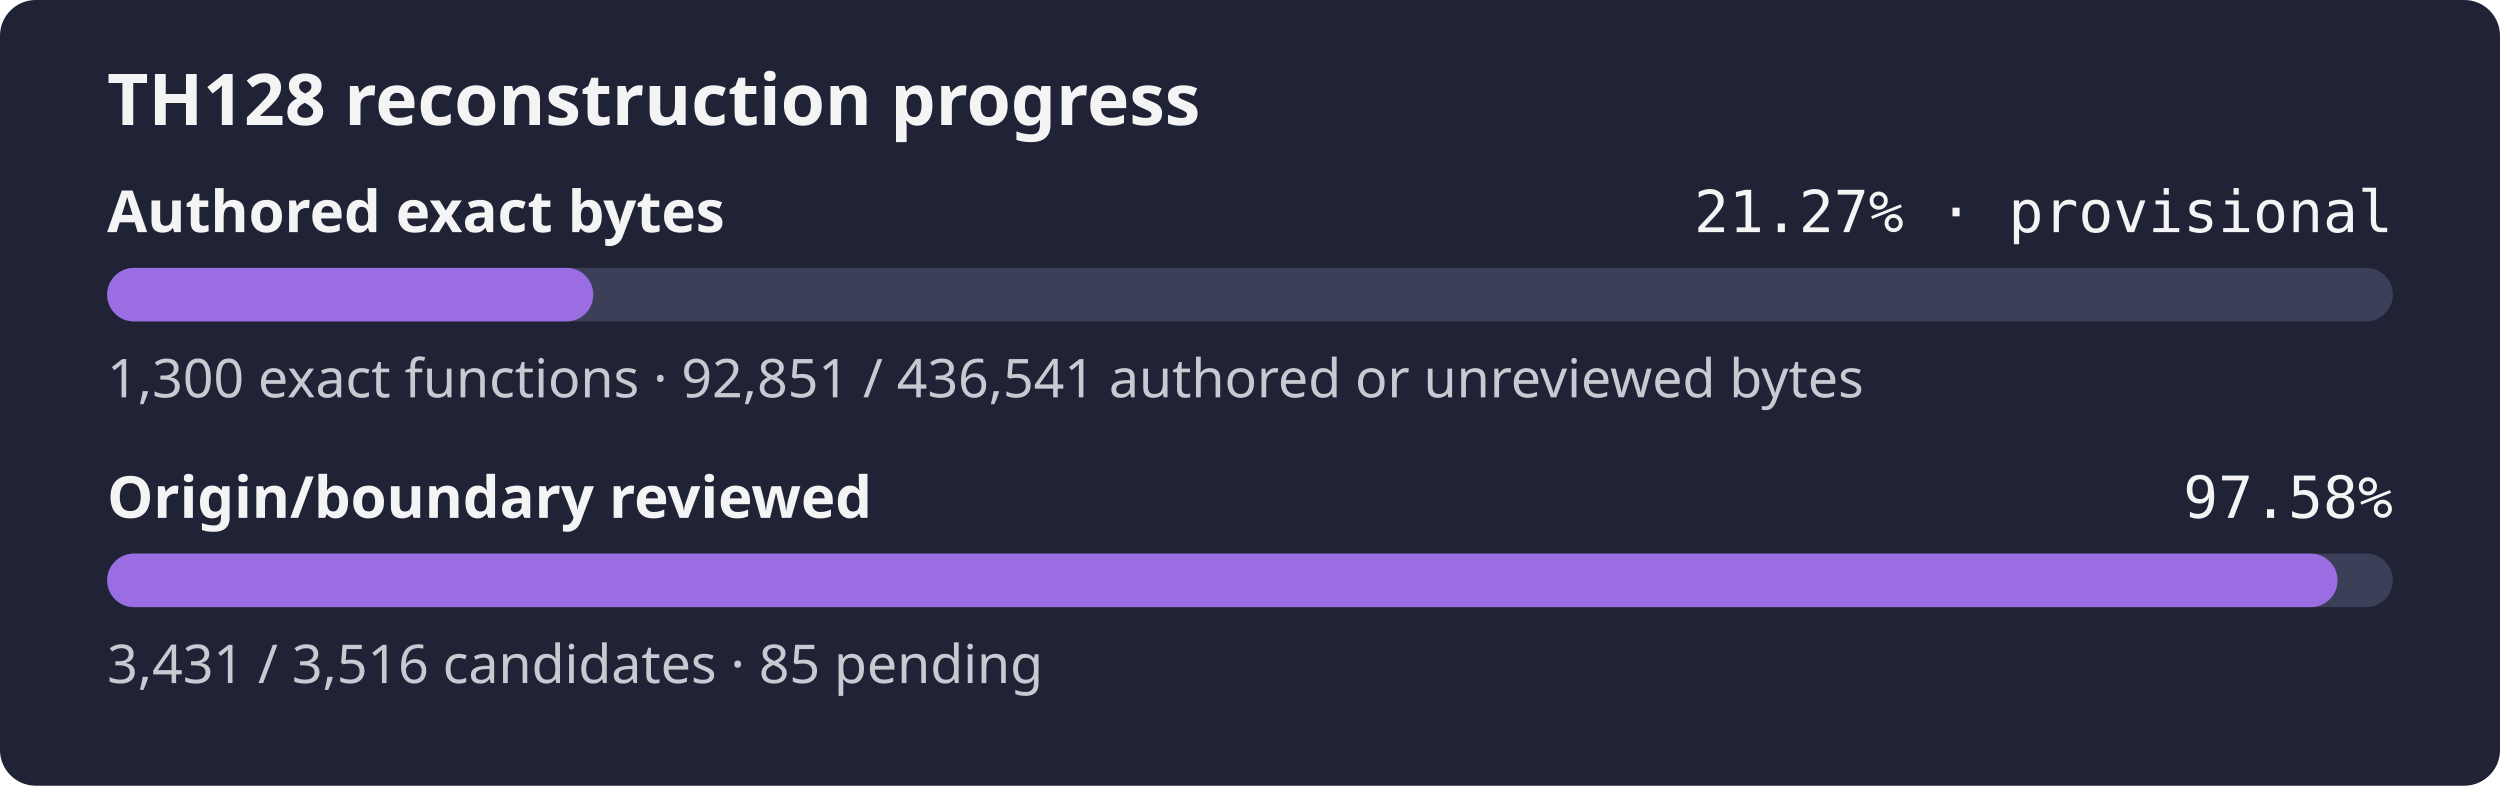
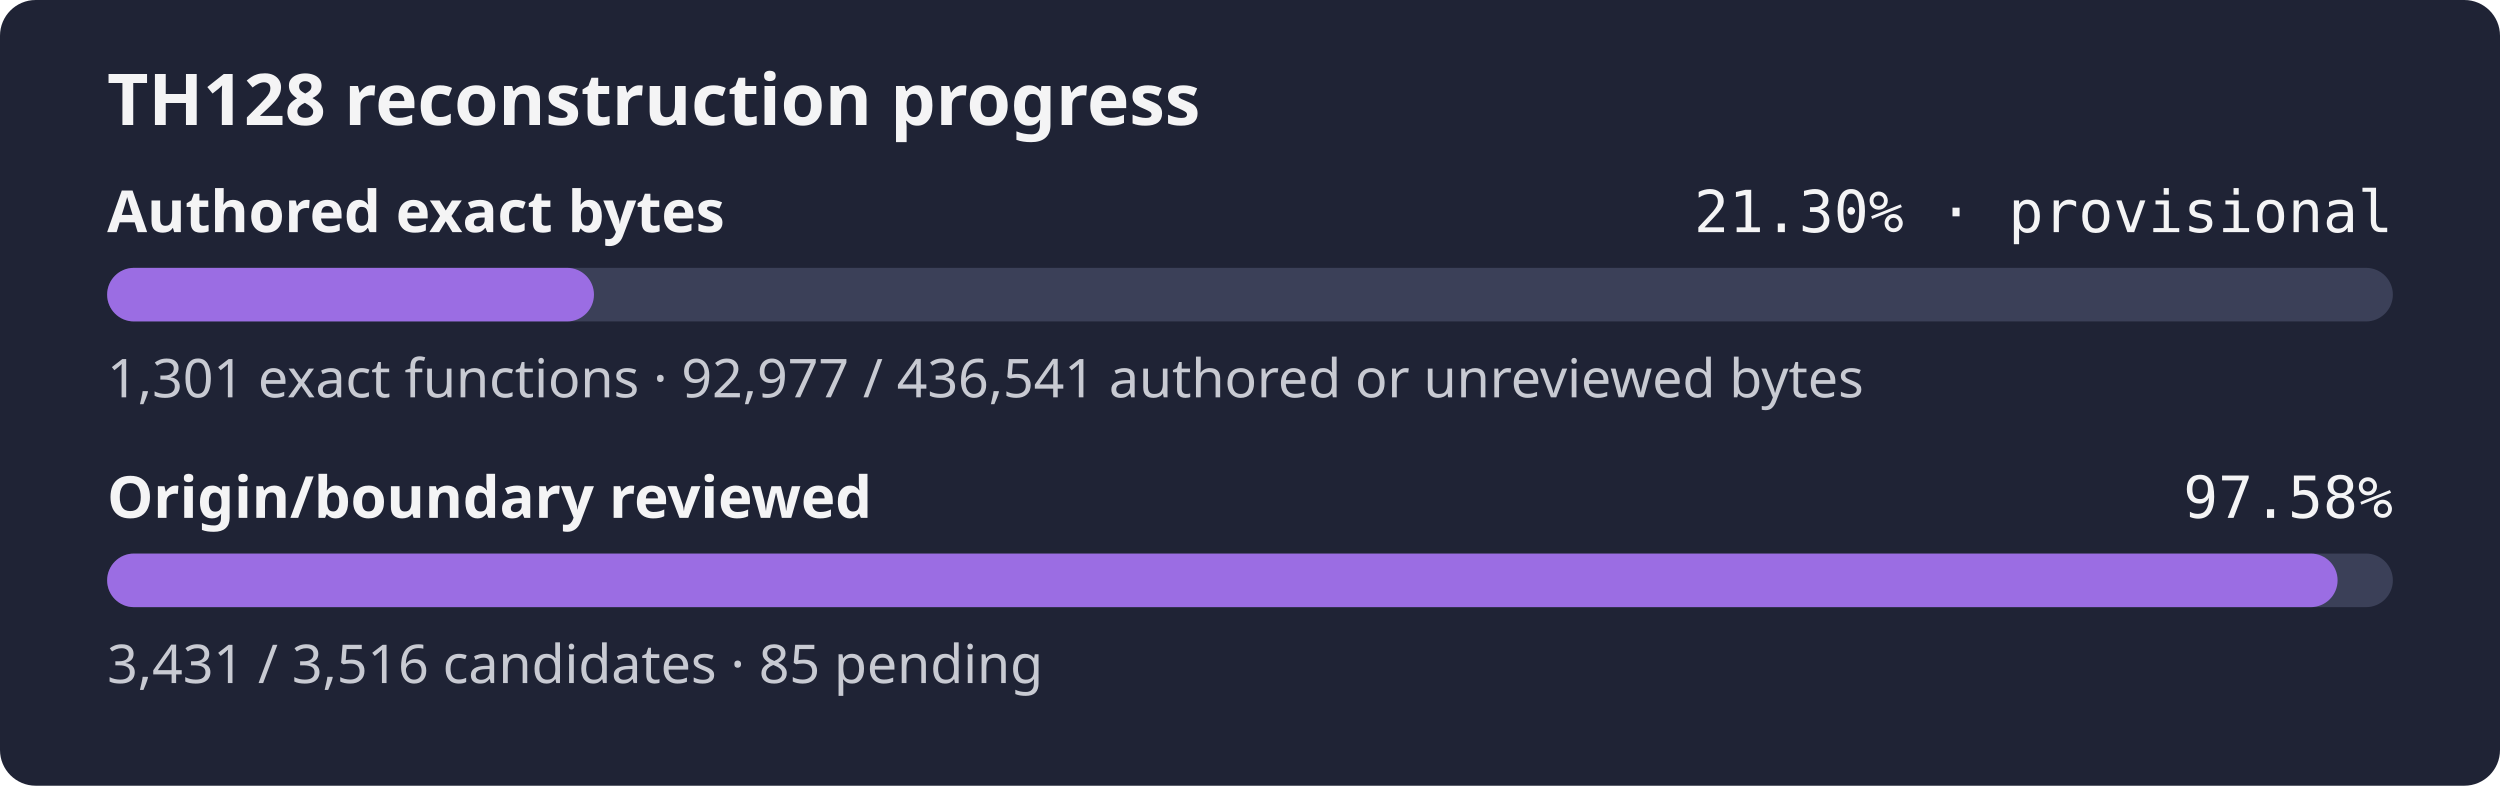
- <svg xmlns="http://www.w3.org/2000/svg" width="560" height="176" role="img" aria-label="TH128 reconstruction progress: currently classified authored bytes 21.27% exact, provisional inventory, origin and boundary review 97.58%">
+ <svg xmlns="http://www.w3.org/2000/svg" width="560" height="176" role="img" aria-label="TH128 reconstruction progress: currently classified authored bytes 21.30% exact, provisional inventory, origin and boundary review 97.58%">
  <rect width="560" height="176" rx="8" fill="#1f2335" />
  <text x="24" y="28" fill="#f4f4f5" font-family="sans-serif" font-size="16" font-weight="600">TH128 reconstruction progress</text>
  <text x="24" y="52" fill="#f4f4f5" font-family="sans-serif" font-size="13" font-weight="600">Authored exact bytes</text>
-   <text x="536" y="52" fill="#f4f4f5" text-anchor="end" font-family="monospace" font-size="13">21.27% · provisional</text>
+   <text x="536" y="52" fill="#f4f4f5" text-anchor="end" font-family="monospace" font-size="13">21.30% · provisional</text>
  <rect x="24" y="60" width="512" height="12" rx="6" fill="#3b4058" />
-   <rect x="24" y="60" width="108.90" height="12" rx="6" fill="#9b6de3" />
-   <text x="24" y="89" fill="#c8cad2" font-family="sans-serif" font-size="12">1,300 exact functions · 92,851 / 436,541 authored or unreviewed bytes</text>
+   <rect x="24" y="60" width="109.05" height="12" rx="6" fill="#9b6de3" />
+   <text x="24" y="89" fill="#c8cad2" font-family="sans-serif" font-size="12">1,301 exact functions · 92,977 / 436,541 authored or unreviewed bytes</text>
  <text x="24" y="116" fill="#f4f4f5" font-family="sans-serif" font-size="13" font-weight="600">Origin/boundary reviewed</text>
  <text x="536" y="116" fill="#f4f4f5" text-anchor="end" font-family="monospace" font-size="13">97.58%</text>
  <rect x="24" y="124" width="512" height="12" rx="6" fill="#3b4058" />
  <rect x="24" y="124" width="499.62" height="12" rx="6" fill="#9b6de3" />
  <text x="24" y="153" fill="#c8cad2" font-family="sans-serif" font-size="12">3,431 / 3,516 candidates · 85 pending</text>
</svg>
